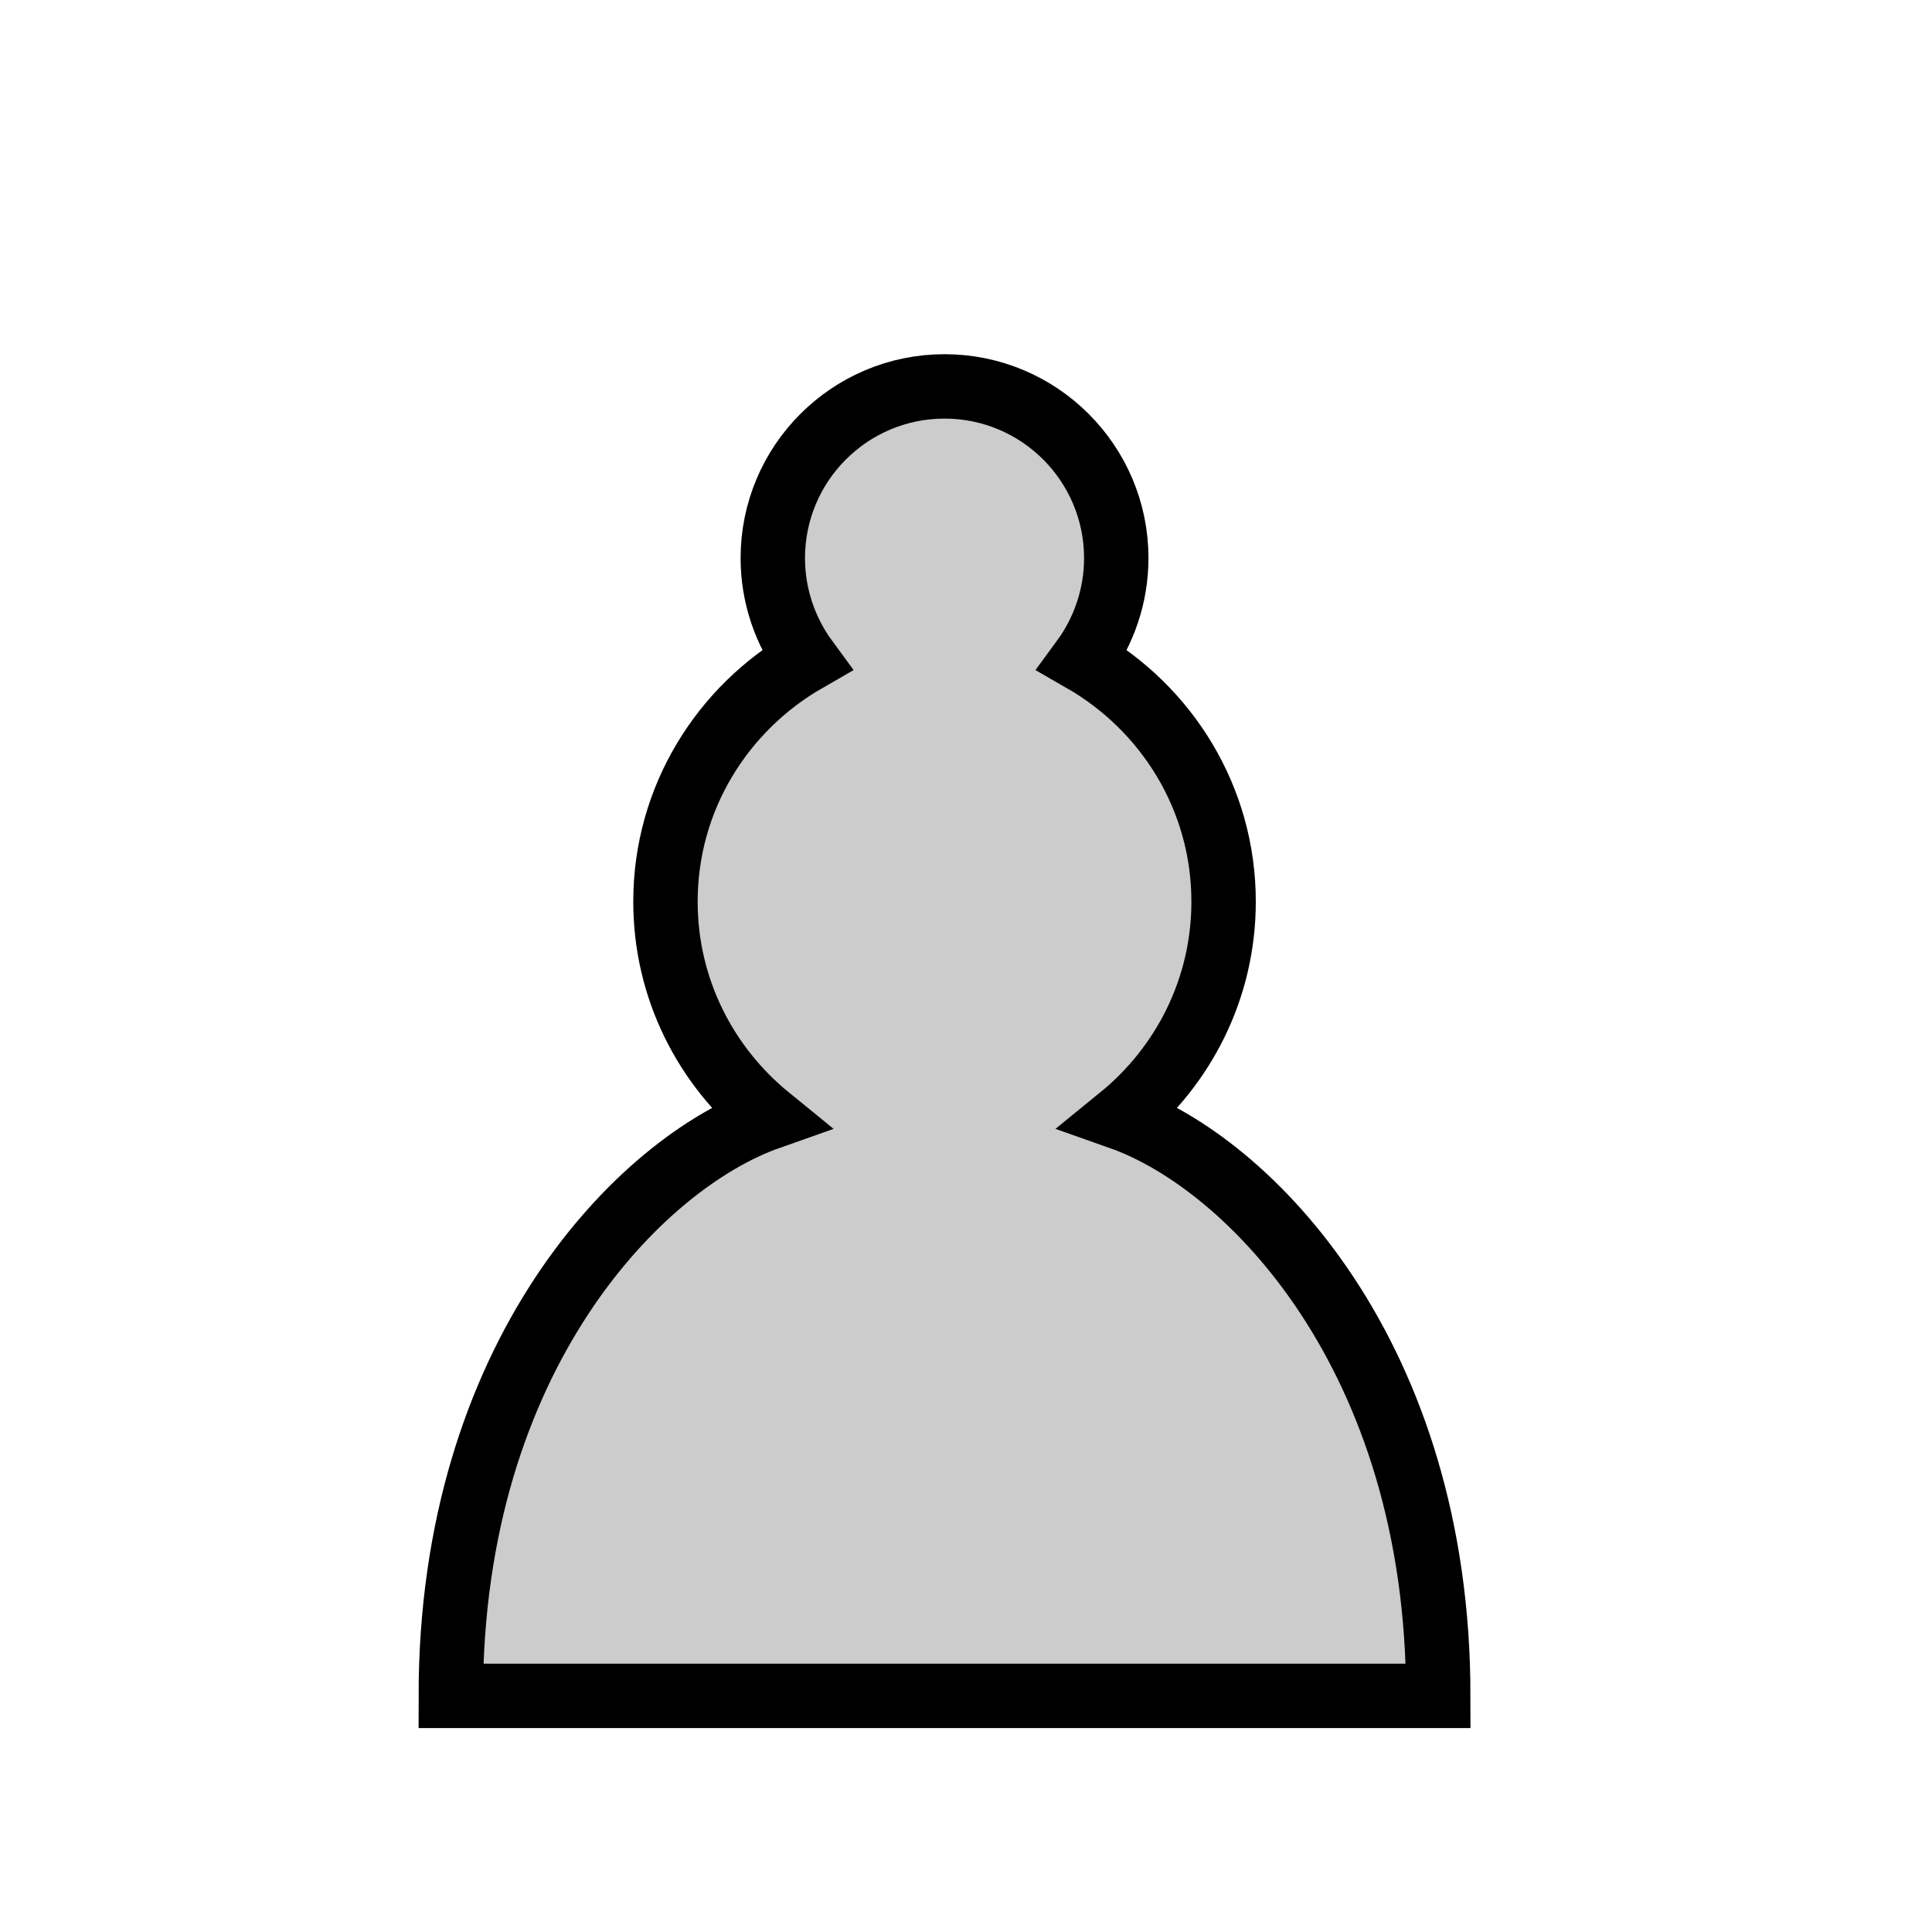
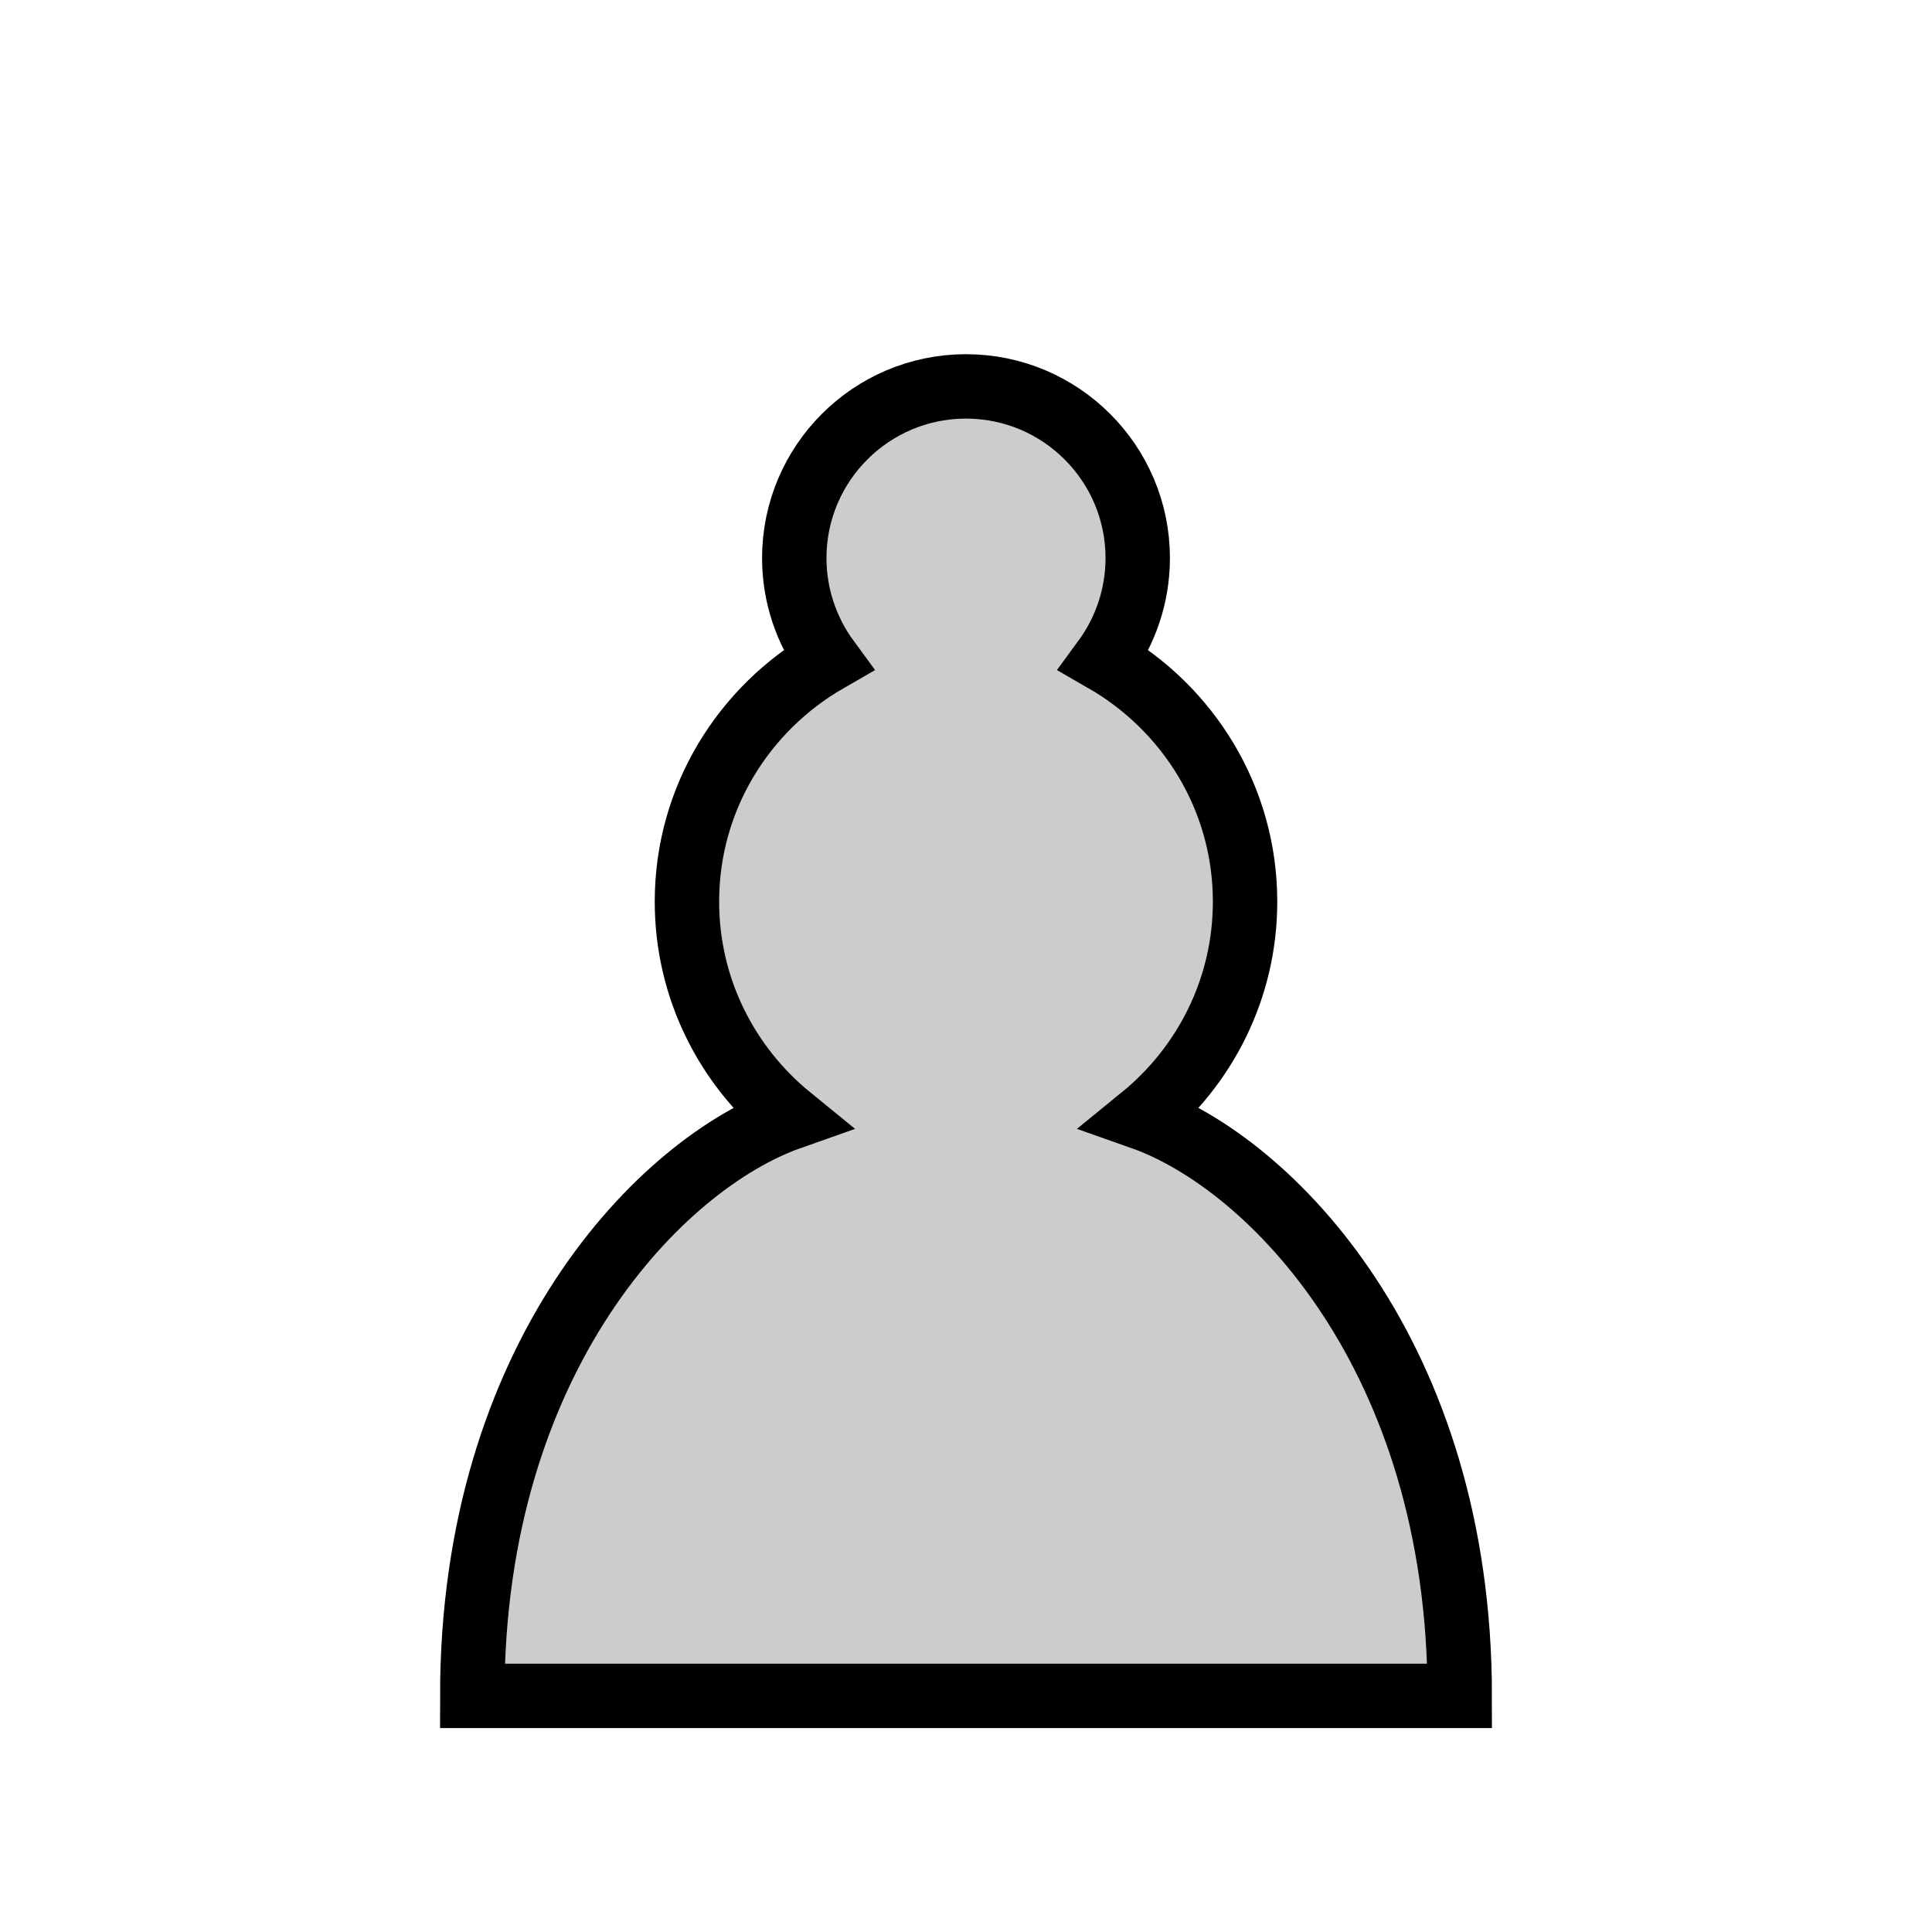
<svg xmlns="http://www.w3.org/2000/svg" id="svg3128" height="45" width="45" version="1.1">
-   <g id="layer1" fill="#cccccc">
-     <path id="path3194" d="m22 9c-2.208 0-4 1.792-4 4 0 0.885 0.294 1.712 0.781 2.375-1.952 1.122-3.281 3.213-3.281 5.625 0 2.034 0.942 3.839 2.406 5.031-2.999 1.058-7.406 5.547-7.406 13.469h23c0-7.922-4.407-12.411-7.406-13.469 1.464-1.192 2.406-2.997 2.406-5.031 0-2.412-1.329-4.503-3.281-5.625 0.487-0.663 0.781-1.49 0.781-2.375 0-2.208-1.792-4-4-4z" stroke-dashoffset="10" stroke="#000" stroke-linecap="round" stroke-width="1.5" fill="#cccccc" />
+   <defs id="defs8" />
+   <g id="layer1" fill="#cccccc" transform="translate(0.5)">
+     <path id="path3194" d="m 22,9 c -2.208,0 -4,1.792 -4,4 0,0.885 0.294,1.712 0.781,2.375 C 16.829,16.497 15.5,18.588 15.5,21 c 0,2.034 0.942,3.839 2.406,5.031 C 14.907,27.089 10.5,31.578 10.5,39.5 h 23 C 33.5,31.578 29.093,27.089 26.094,26.031 27.558,24.839 28.5,23.034 28.5,21 28.5,18.588 27.171,16.497 25.219,15.375 25.706,14.712 26,13.885 26,13 26,10.792 24.208,9 22,9 Z" stroke-dashoffset="10" stroke="#000000" stroke-linecap="round" stroke-width="1.5" fill="#cccccc" />
  </g>
</svg>
